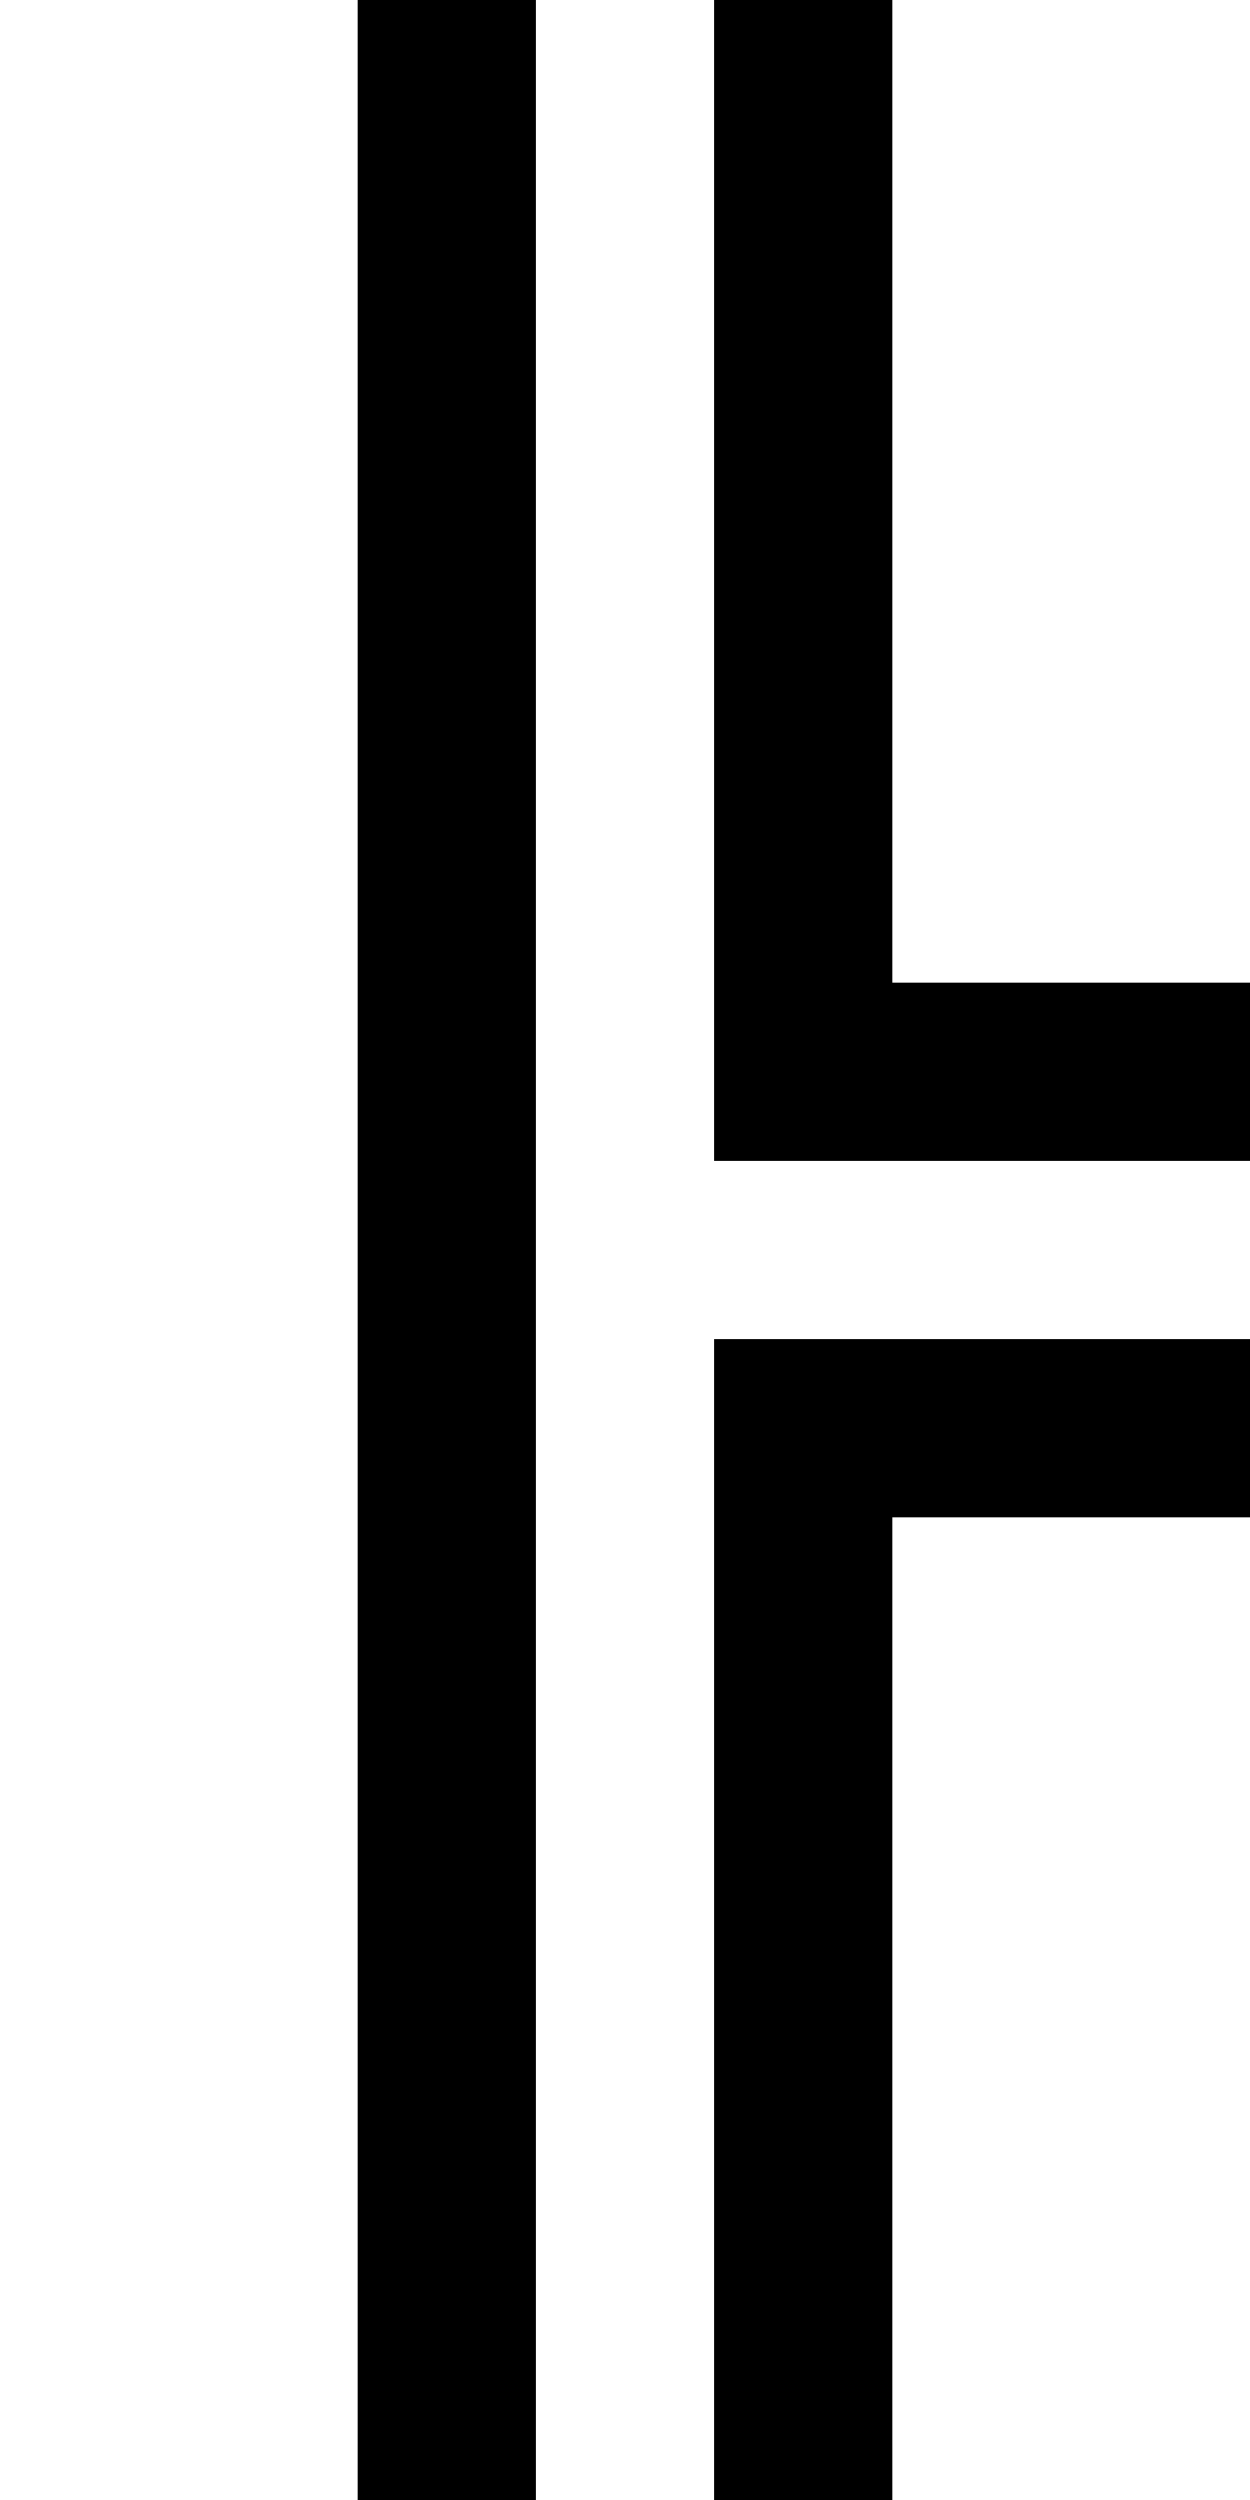
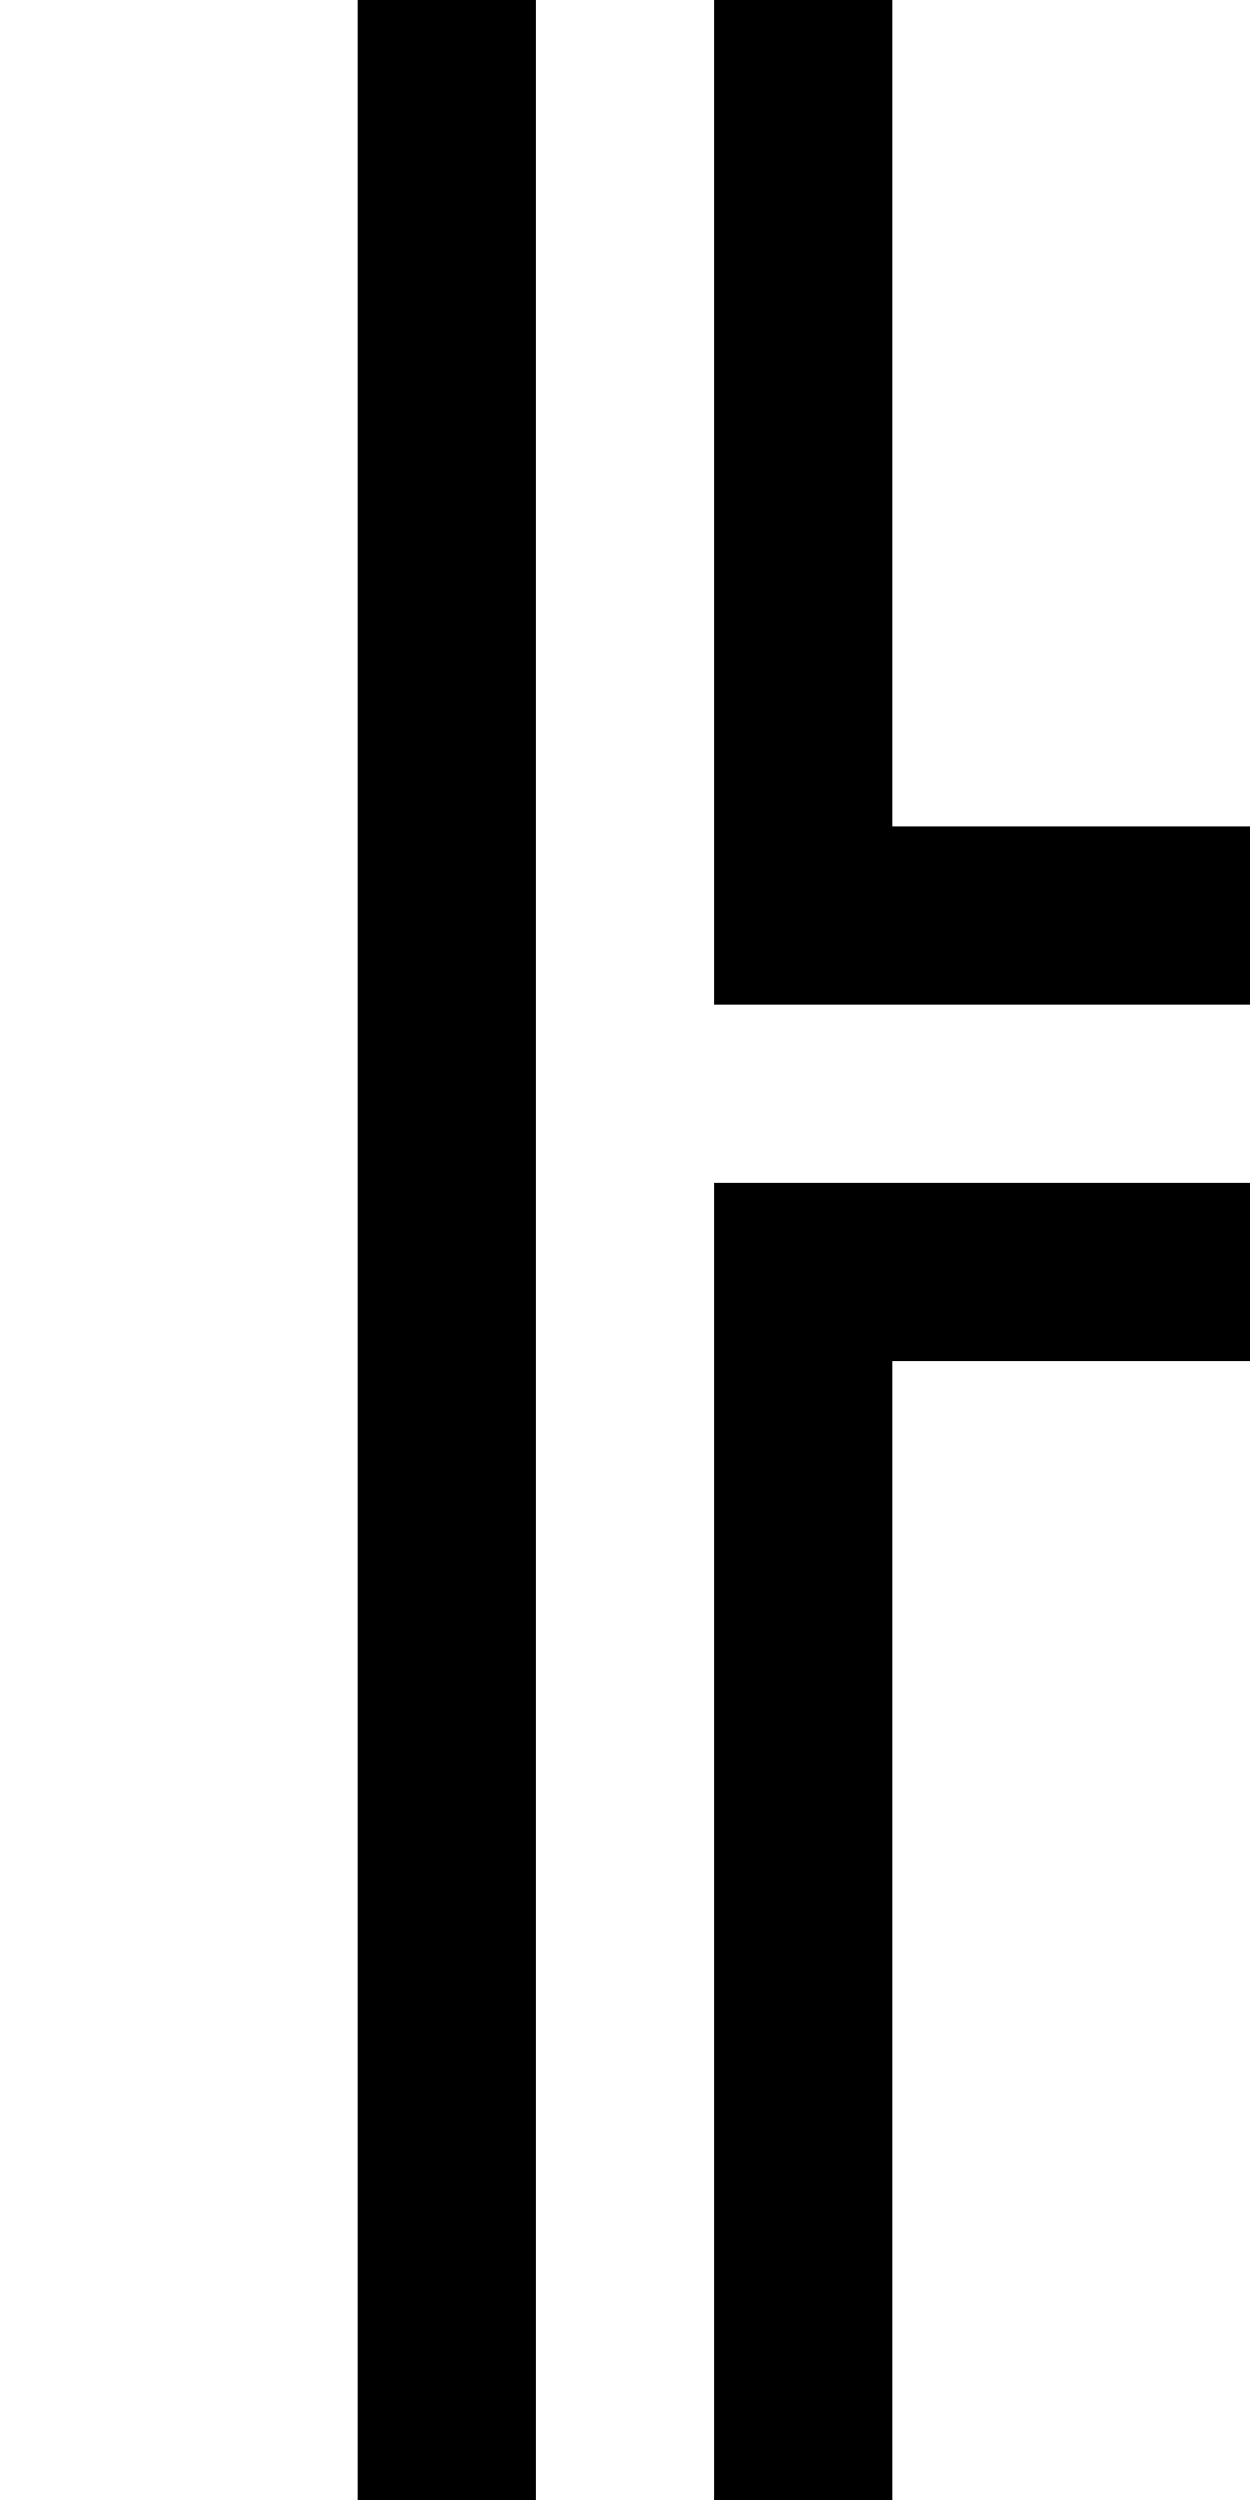
- <svg xmlns="http://www.w3.org/2000/svg" version="1.1" width="1024" height="2048" id="svg3355">
+ <svg xmlns="http://www.w3.org/2000/svg" id="svg3355" height="2048" width="1024" version="1.1">
  <defs id="defs3357" />
-   <g transform="matrix(-0.8588235,0,0,-1,978.5344,808.7095)" id="layer1-4" />
-   <path d="m 293,0 0,2048 146,0 L 439,0 293,0 z m 292,0 0,951 439,0 0,-146 -293,0 0,-805 -146,0 z m 0,1097 0,951 146,0 0,-805 293,0 0,-146 -439,0 z" id="path6718" style="fill:#000000;fill-opacity:1;stroke:none;display:inline" />
+   <g id="layer1-4" transform="matrix(-0.8588235,0,0,-1,978.5344,808.7095)" />
+   <path style="display:inline;fill:#000000;fill-opacity:1;stroke:none" id="path6718" d="M 293,-256 V 2048 H 439 V -256 Z m 292,0 V 823 h 503 V 677 H 731 v -933 z m 0,1225 v 1079 h 146 v -933 h 357 V 969 Z" />
</svg>
